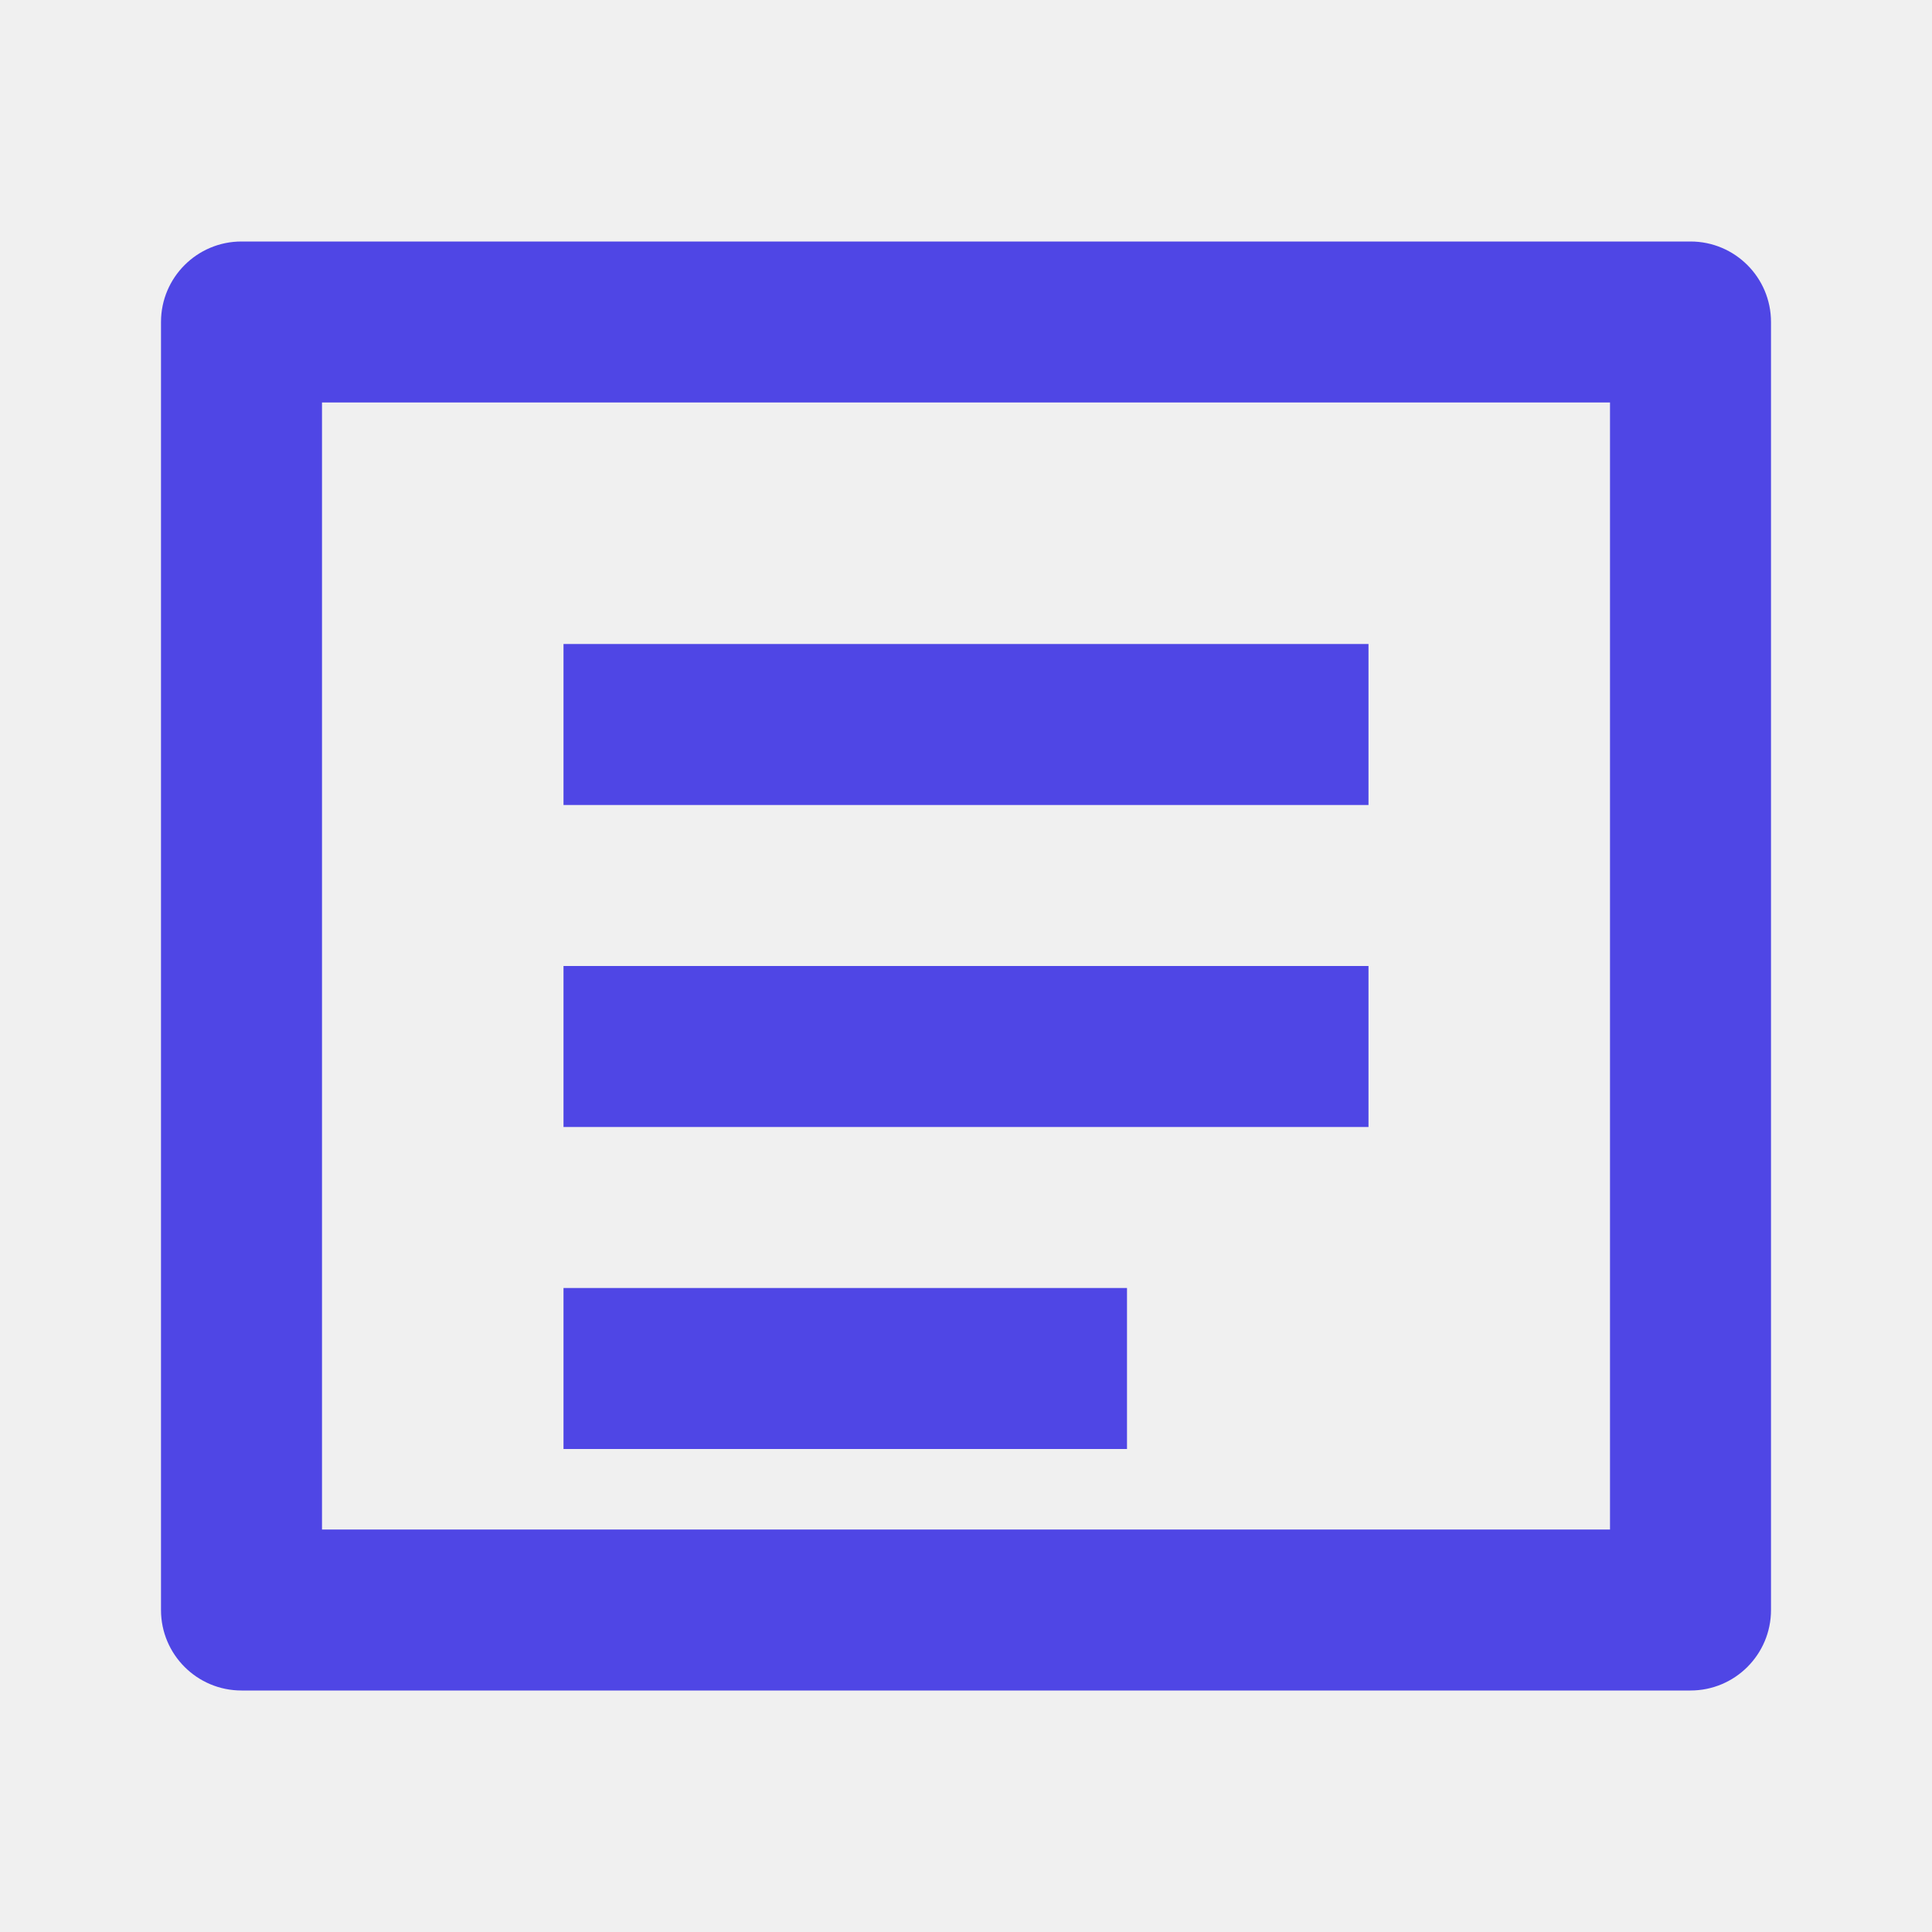
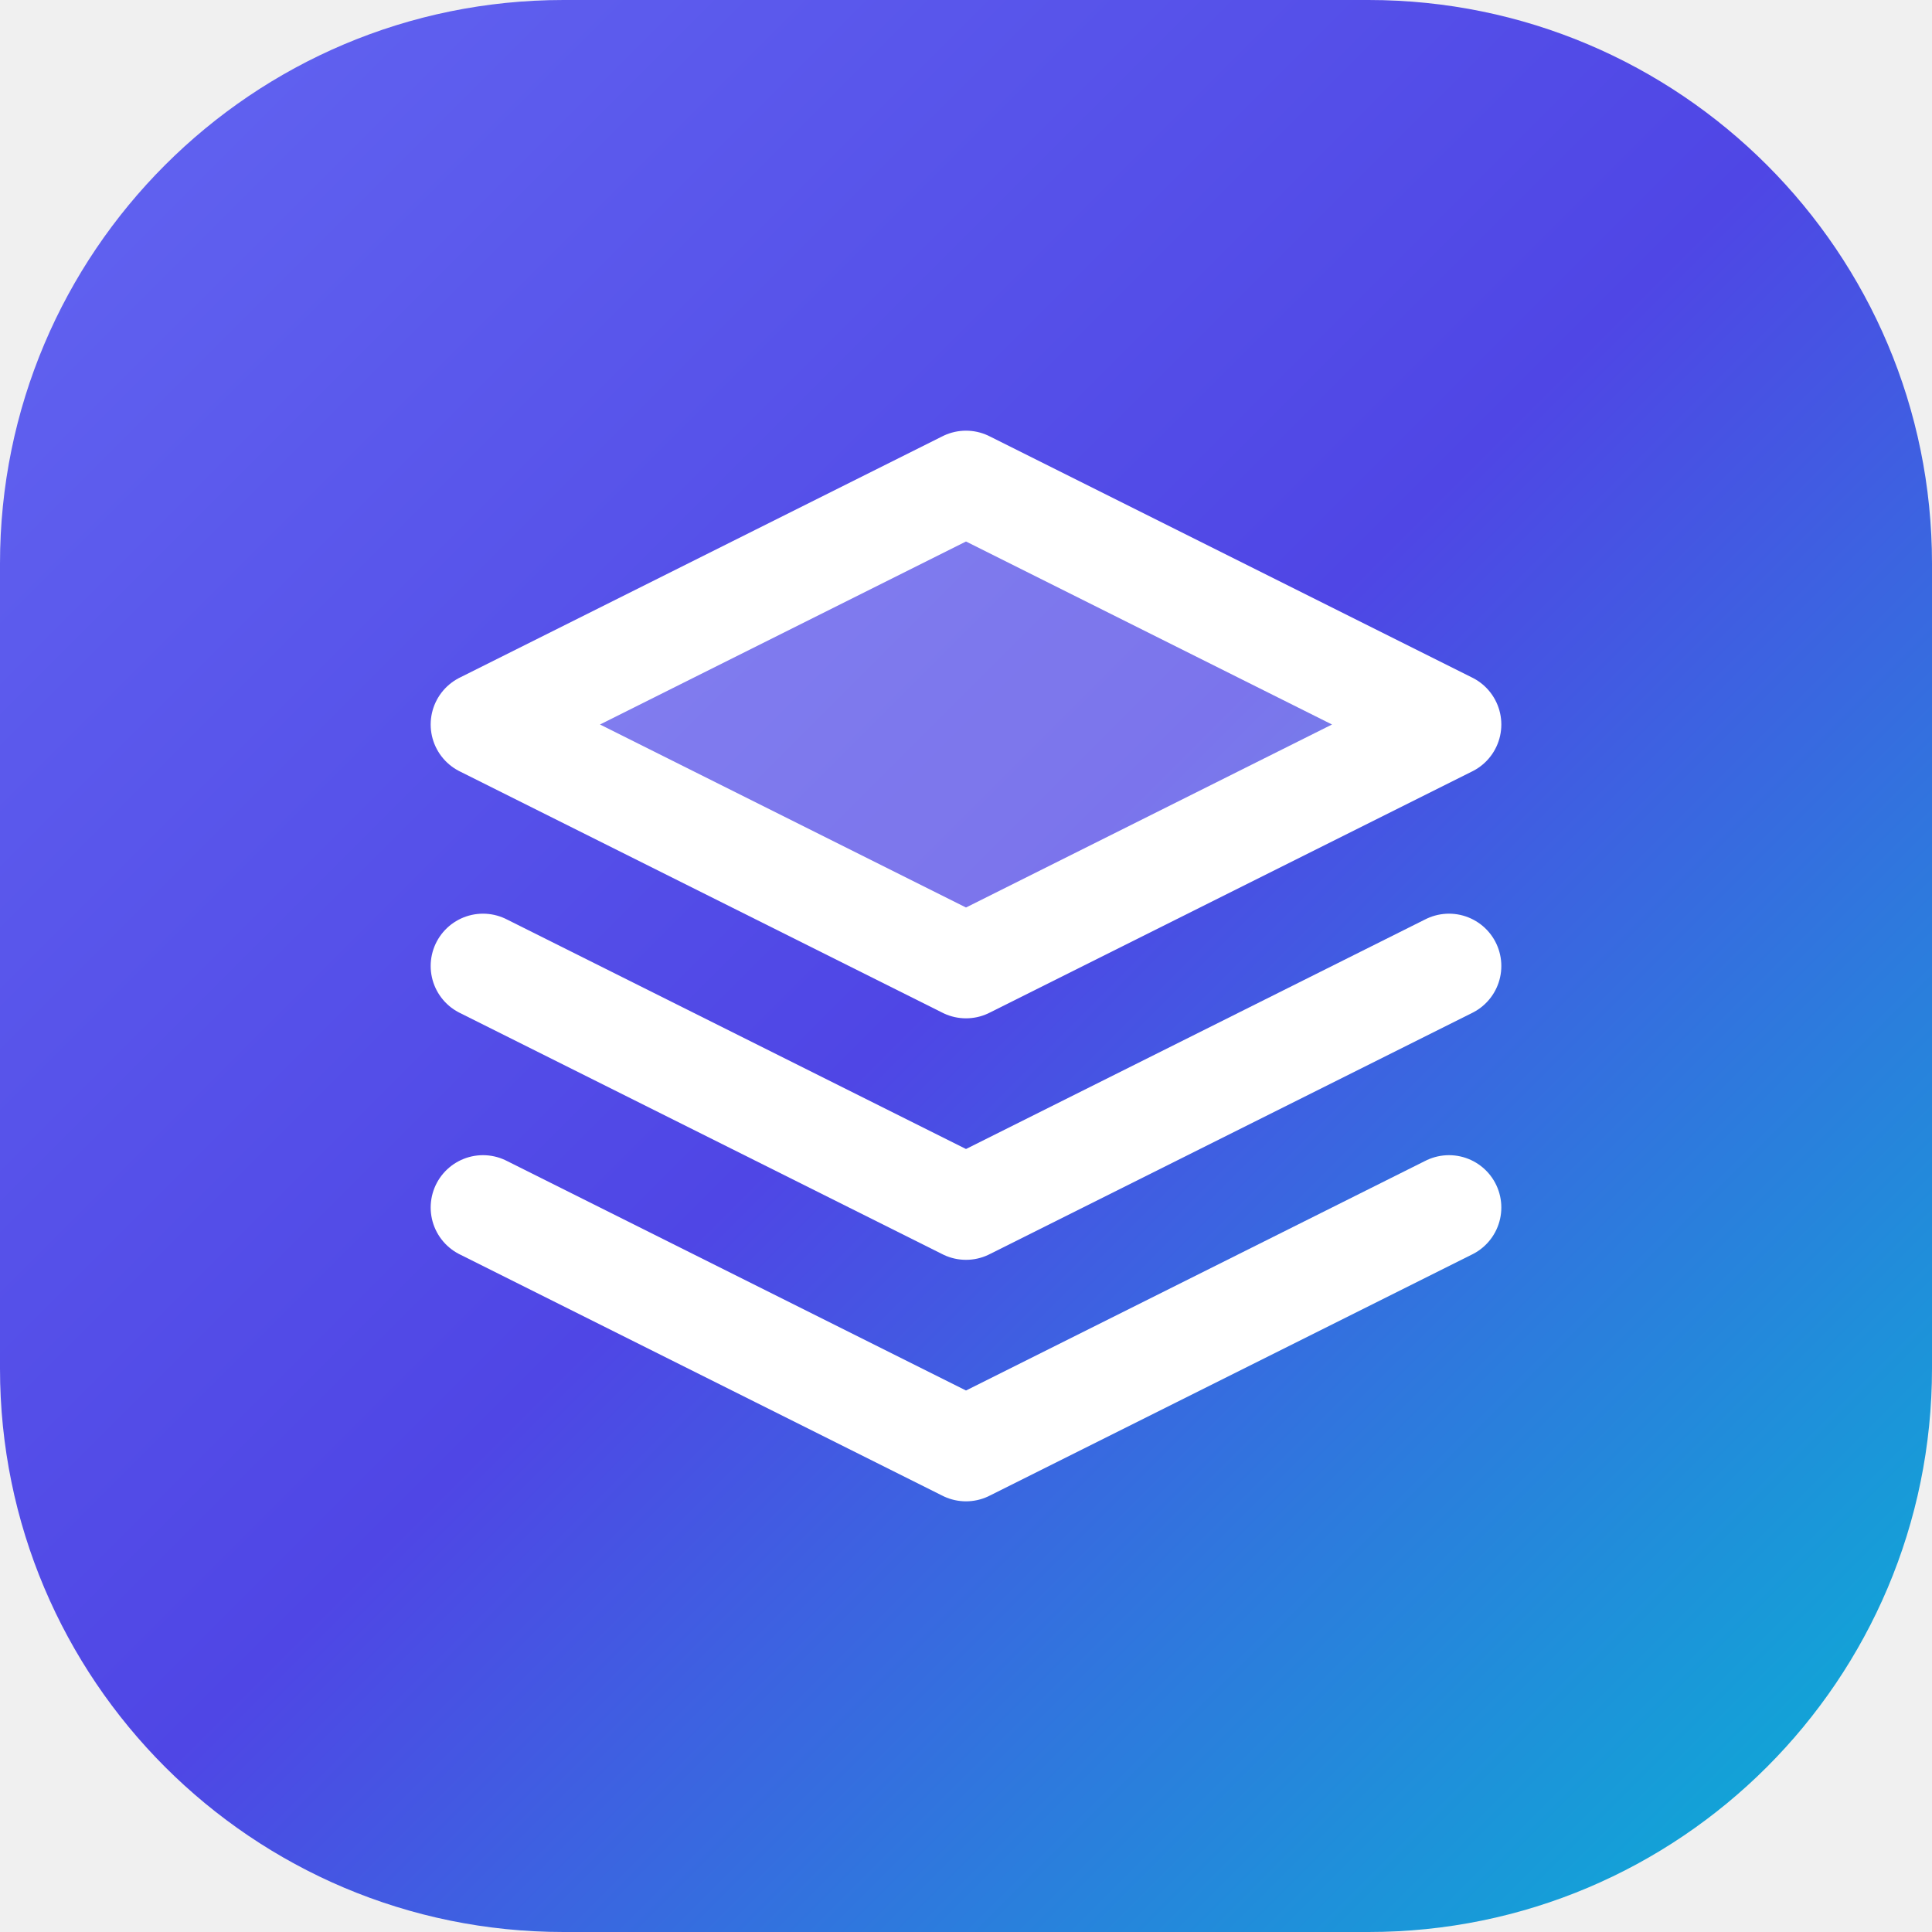
- <svg xmlns="http://www.w3.org/2000/svg" viewBox="0 0 24 24" fill="#4f46e5">
-   <path d="M3 3h18a1 1 0 0 1 1 1v16a1 1 0 0 1-1 1H3a1 1 0 0 1-1-1V4a1 1 0 0 1 1-1zm1 2v14h16V5H4zm3 3h10v2H7V8zm0 4h10v2H7v-2zm0 4h7v2H7v-2z" />
+ <svg xmlns="http://www.w3.org/2000/svg" viewBox="0 0 48 48" fill="none">
+   <defs>
+     <linearGradient id="tfGrad" x1="0%" y1="0%" x2="100%" y2="100%">
+       <stop offset="0%" stop-color="#6366f1" />
+       <stop offset="50%" stop-color="#4f46e5" />
+       <stop offset="100%" stop-color="#06b6d4" />
+     </linearGradient>
+   </defs>
+   <rect width="48" height="48" rx="14" fill="url(#tfGrad)" />
+   <g transform="translate(10, 10)" stroke="#ffffff" stroke-width="2.6" stroke-linecap="round" stroke-linejoin="round" fill="none">
+     <polygon points="14 2 2 8 14 14 26 8 14 2" fill="rgba(255, 255, 255, 0.25)" />
+     <polyline points="2 20 14 26 26 20" />
+     <polyline points="2 14 14 20 26 14" />
+   </g>
</svg>
